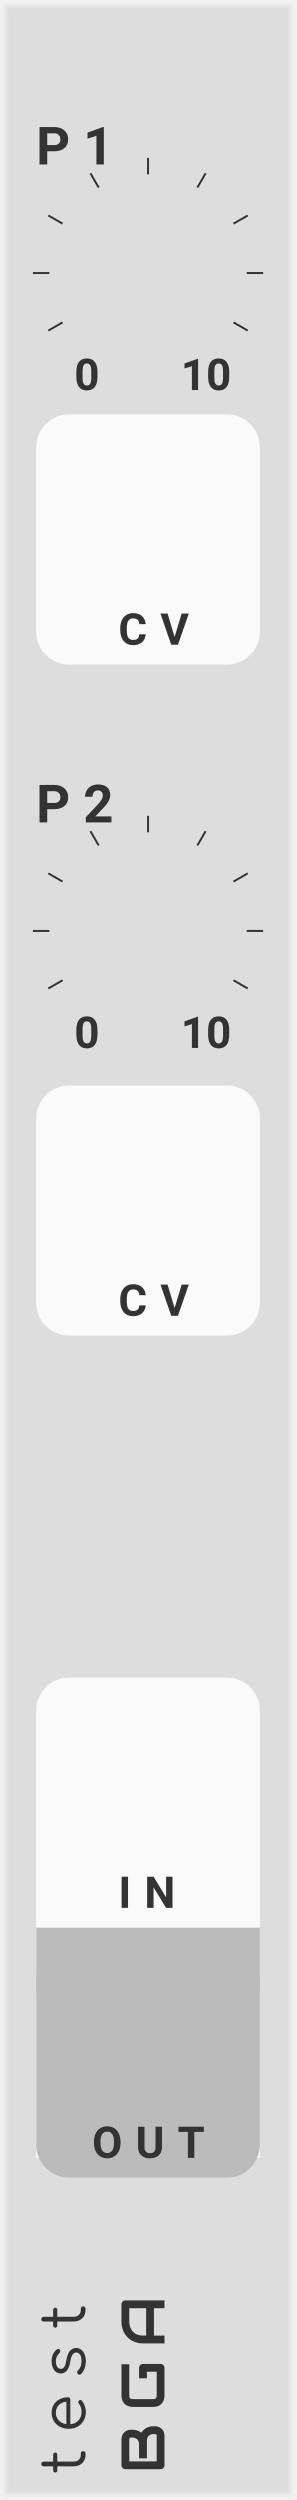
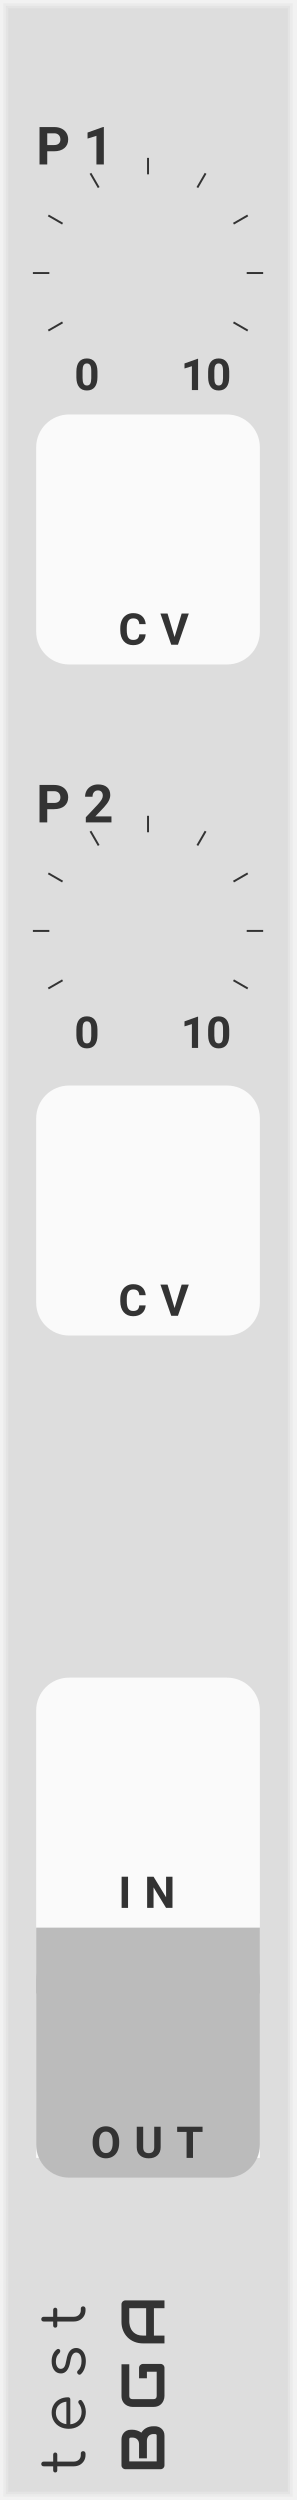
<svg xmlns="http://www.w3.org/2000/svg" version="1.1" width="45" height="380" viewBox="0 0 45 380" id="svg140">
  <style id="style2">
    text {
      fill: #333;
      font-family: 'Roboto', sans-serif;
      font-weight: bold;
    }
    text.title {
      font-family: 'Comfortaa', sans-serif;
      font-weight: normal;
    }
    text.brand {
      font-family: 'Audiowide', sans-serif;
      font-weight: bold;
    }
  </style>
  <defs id="defs74">
    <symbol id="knob" viewBox="0 0 45px 45px">
      <g transform="translate(22.5 22.5)" id="g10">
        <polyline points="-5,0 5,0" stroke-width="1" stroke="#00f" id="polyline4" />
        <polyline points="0,-5 0,5" stroke-width="1" stroke="#00f" id="polyline6" />
        <circle cx="0" cy="0" r="12.5" stroke-width="1" stroke="#00f" fill="none" id="circle8" />
      </g>
    </symbol>
    <symbol id="knobguide" viewBox="0 0 45px 45px">
      <g transform="translate(22.5 22.5)" id="g57">
        <g transform="rotate(-240) translate(15 0)" id="g15">
          <text font-size="5.0pt" transform="translate(3 0) rotate(240) translate(-2.2 2.2)" id="text13">0</text>
        </g>
        <g transform="rotate(-210) translate(15 0)" id="g19">
          <polyline points="0,0 2.5,0" stroke-width="0.3" stroke="#333" id="polyline17" />
        </g>
        <g transform="rotate(-180) translate(15 0)" id="g23">
          <polyline points="0,0 2.5,0" stroke-width="0.3" stroke="#333" id="polyline21" />
        </g>
        <g transform="rotate(-150) translate(15 0)" id="g27">
          <polyline points="0,0 2.5,0" stroke-width="0.3" stroke="#333" id="polyline25" />
        </g>
        <g transform="rotate(-120) translate(15 0)" id="g31">
          <polyline points="0,0 2.5,0" stroke-width="0.3" stroke="#333" id="polyline29" />
        </g>
        <g transform="rotate(-90) translate(15 0)" id="g35">
          <polyline points="0,0 2.5,0" stroke-width="0.3" stroke="#333" id="polyline33" />
        </g>
        <g transform="rotate(-60) translate(15 0)" id="g39">
          <polyline points="0,0 2.5,0" stroke-width="0.3" stroke="#333" id="polyline37" />
        </g>
        <g transform="rotate(-30) translate(15 0)" id="g43">
          <polyline points="0,0 2.5,0" stroke-width="0.3" stroke="#333" id="polyline41" />
        </g>
        <g transform="rotate(0) translate(15 0)" id="g47">
          <polyline points="0,0 2.5,0" stroke-width="0.3" stroke="#333" id="polyline45" />
        </g>
        <g transform="rotate(30) translate(15 0)" id="g51">
          <polyline points="0,0 2.5,0" stroke-width="0.3" stroke="#333" id="polyline49" />
        </g>
        <g transform="rotate(60) translate(15 0)" id="g55">
          <text font-size="5.0pt" transform="translate(3 0) rotate(-60) translate(-4 2.2)" id="text53">10</text>
        </g>
      </g>
    </symbol>
    <symbol id="input" viewBox="0 0 24px 24px">
      <g transform="translate(12 12)" id="g64">
        <circle cx="0" cy="0" r="5" stroke-width="1" stroke="#0f0" fill="#0f0" id="circle60" />
        <circle cx="0" cy="0" r="10.5" stroke-width="3" stroke="#0f0" fill="none" id="circle62" />
      </g>
    </symbol>
    <symbol id="output" viewBox="0 0 24px 24px">
      <g transform="translate(12 12)" id="g71">
        <circle cx="0" cy="0" r="5" stroke-width="1" stroke="#f00" fill="#f00" id="circle67" />
        <circle cx="0" cy="0" r="10.5" stroke-width="3" stroke="#f00" fill="none" id="circle69" />
      </g>
    </symbol>
  </defs>
  <path style="fill:#dddddd" d="M 0,0 H 45 V 380 H 0 Z" id="rect76" />
  <path style="fill:none;stroke:#e4e4e4;stroke-width:0.5" d="M 1,1 H 44 V 379 H 1 V 1" id="polyline78" />
  <path style="fill:none;stroke:#ebebeb;stroke-width:0.8" d="m 0.5,0.5 h 44 v 379 H 0.5 V 0.5" id="polyline80" />
  <path style="fill:none;stroke:#f2f2f2;stroke-width:1" d="M 0,0 H 45 V 380 H 0 V 0" id="polyline82" />
  <g aria-label="test" transform="rotate(-90)" style="font-weight:normal;font-size:9.333px;font-family:Comfortaa, sans-serif;letter-spacing:2.5px;fill:#333333" id="text84">
    <path d="m -372.911,12.281 q 0.149,0 0.243,0.103 0.093,0.103 0.093,0.261 0,0.149 -0.112,0.252 Q -372.799,13 -372.967,13 h -0.196 q -0.495,0 -0.887,-0.233 -0.392,-0.243 -0.616,-0.644 Q -374.88,11.712 -374.88,11.199 V 8.707 h -0.607 q -0.149,0 -0.243,-0.084 -0.084,-0.093 -0.084,-0.224 0,-0.14 0.084,-0.224 0.093,-0.093 0.243,-0.093 H -374.88 V 6.635 q 0,-0.159 0.093,-0.261 0.103,-0.103 0.261,-0.103 0.159,0 0.261,0.103 0.103,0.103 0.103,0.261 v 1.447 h 1.055 q 0.149,0 0.233,0.093 0.093,0.084 0.093,0.224 0,0.131 -0.093,0.224 -0.084,0.084 -0.233,0.084 h -1.055 v 2.492 q 0,0.476 0.28,0.784 0.28,0.299 0.719,0.299 z" style="font-weight:normal;font-size:9.333px;font-family:Comfortaa, sans-serif;letter-spacing:2.5px;fill:#333333" id="path264" />
    <path d="m -366.73,7.848 q 0.691,0 1.223,0.327 0.532,0.317 0.821,0.887 0.299,0.569 0.299,1.297 0,0.149 -0.093,0.243 -0.093,0.084 -0.243,0.084 h -3.771 q 0.075,0.765 0.597,1.241 0.523,0.476 1.307,0.476 0.336,0 0.672,-0.112 0.345,-0.121 0.551,-0.299 0.121,-0.093 0.252,-0.093 0.103,0 0.205,0.075 0.121,0.112 0.121,0.252 0,0.121 -0.103,0.215 -0.308,0.261 -0.784,0.439 -0.476,0.168 -0.915,0.168 -0.747,0 -1.335,-0.327 -0.588,-0.336 -0.924,-0.924 -0.327,-0.597 -0.327,-1.344 0,-0.756 0.308,-1.344 0.317,-0.597 0.868,-0.924 0.56,-0.336 1.269,-0.336 z m 0,0.644 q -0.709,0 -1.176,0.439 -0.467,0.439 -0.569,1.157 h 3.416 q -0.075,-0.719 -0.523,-1.157 -0.448,-0.439 -1.148,-0.439 z" style="font-weight:normal;font-size:9.333px;font-family:Comfortaa, sans-serif;letter-spacing:2.5px;fill:#333333" id="path266" />
    <path d="m -358.898,13.047 q -0.579,0 -1.111,-0.196 -0.532,-0.196 -0.859,-0.551 -0.093,-0.112 -0.093,-0.215 0,-0.159 0.149,-0.28 0.112,-0.084 0.233,-0.084 0.159,0 0.271,0.131 0.224,0.261 0.588,0.401 0.373,0.14 0.821,0.14 0.653,0 0.98,-0.224 0.327,-0.224 0.336,-0.588 0,-0.336 -0.327,-0.56 -0.327,-0.224 -1.036,-0.336 -0.915,-0.149 -1.372,-0.513 -0.448,-0.373 -0.448,-0.896 0,-0.681 0.523,-1.055 0.532,-0.373 1.325,-0.373 0.616,0 1.073,0.215 0.457,0.205 0.737,0.579 0.075,0.121 0.075,0.215 0,0.159 -0.149,0.252 -0.065,0.047 -0.177,0.047 -0.196,0 -0.327,-0.14 -0.457,-0.523 -1.251,-0.523 -0.513,0 -0.821,0.215 -0.308,0.205 -0.308,0.523 0,0.336 0.289,0.541 0.289,0.196 1.027,0.317 0.999,0.168 1.428,0.551 0.429,0.373 0.429,0.933 0,0.429 -0.261,0.765 -0.252,0.336 -0.709,0.523 -0.457,0.187 -1.036,0.187 z" style="font-weight:normal;font-size:9.333px;font-family:Comfortaa, sans-serif;letter-spacing:2.5px;fill:#333333" id="path268" />
    <path d="m -350.9,12.281 q 0.149,0 0.243,0.103 0.093,0.103 0.093,0.261 0,0.149 -0.112,0.252 Q -350.788,13 -350.956,13 h -0.196 q -0.495,0 -0.887,-0.233 -0.392,-0.243 -0.616,-0.644 -0.215,-0.411 -0.215,-0.924 V 8.707 h -0.607 q -0.149,0 -0.243,-0.084 -0.084,-0.093 -0.084,-0.224 0,-0.14 0.084,-0.224 0.093,-0.093 0.243,-0.093 h 0.607 V 6.635 q 0,-0.159 0.093,-0.261 0.103,-0.103 0.261,-0.103 0.159,0 0.261,0.103 0.103,0.103 0.103,0.261 v 1.447 h 1.055 q 0.149,0 0.233,0.093 0.093,0.084 0.093,0.224 0,0.131 -0.093,0.224 -0.084,0.084 -0.233,0.084 h -1.055 v 2.492 q 0,0.476 0.28,0.784 0.28,0.299 0.719,0.299 z" style="font-weight:normal;font-size:9.333px;font-family:Comfortaa, sans-serif;letter-spacing:2.5px;fill:#333333" id="path270" />
  </g>
  <g id="g90" transform="rotate(-90,200.5,175.5)">
    <g aria-label="BGA" style="font-weight:bold;font-size:9.333px;font-family:Audiowide, sans-serif;letter-spacing:2px;fill:#333333" id="text86">
      <path d="m 7.21,-1.436 q 0,0.219 -0.077,0.469 -0.073,0.251 -0.246,0.465 -0.169,0.214 -0.442,0.36 Q 6.171,0 5.774,0 H 1.276 Q 1.148,0 1.039,-0.046 0.93,-0.091 0.848,-0.169 q -0.077,-0.082 -0.123,-0.191 -0.046,-0.109 -0.046,-0.237 V -5.938 q 0,-0.123 0.046,-0.232 0.046,-0.109 0.123,-0.191 0.082,-0.082 0.191,-0.128 0.109,-0.046 0.237,-0.046 h 3.965 q 0.219,0 0.469,0.077 0.251,0.077 0.465,0.251 0.219,0.169 0.36,0.442 0.146,0.273 0.146,0.67 v 0.223 q 0,0.314 -0.105,0.679 -0.105,0.36 -0.337,0.684 0.201,0.123 0.374,0.296 0.178,0.173 0.31,0.401 0.132,0.228 0.21,0.515 0.077,0.287 0.077,0.633 z M 6.025,-1.663 q 0,-0.232 -0.073,-0.415 Q 5.879,-2.265 5.747,-2.397 5.615,-2.529 5.428,-2.598 5.241,-2.671 5.008,-2.671 H 2.338 v -1.194 h 2.137 q 0.232,0 0.419,-0.068 0.187,-0.073 0.319,-0.205 0.132,-0.132 0.201,-0.314 0.073,-0.187 0.073,-0.419 v -0.223 q 0,-0.255 -0.246,-0.255 h -3.377 v 4.165 h 3.91 q 0.032,0 0.077,-0.005 0.046,-0.005 0.082,-0.027 0.036,-0.023 0.064,-0.077 0.027,-0.055 0.027,-0.15 z" style="font-weight:bold;font-size:9.333px;font-family:Audiowide, sans-serif;letter-spacing:2px;fill:#333333" id="path273" />
      <path d="m 16.684,-0.597 q 0,0.128 -0.046,0.237 -0.046,0.109 -0.128,0.191 -0.077,0.077 -0.187,0.123 Q 16.214,0 16.087,0 h -4.275 q -0.164,0 -0.355,-0.036 -0.187,-0.041 -0.374,-0.123 -0.182,-0.082 -0.351,-0.21 -0.169,-0.132 -0.301,-0.314 -0.128,-0.187 -0.205,-0.428 -0.077,-0.246 -0.077,-0.551 v -3.208 q 0,-0.164 0.036,-0.351 0.041,-0.191 0.123,-0.374 0.082,-0.187 0.214,-0.355 0.132,-0.169 0.314,-0.296 0.187,-0.132 0.428,-0.21 0.242,-0.077 0.547,-0.077 h 4.817 v 1.185 h -4.817 q -0.232,0 -0.355,0.123 -0.123,0.123 -0.123,0.365 v 3.199 q 0,0.228 0.123,0.355 0.128,0.123 0.355,0.123 h 3.687 v -1.486 h -3.154 v -1.194 h 3.742 q 0.128,0 0.237,0.05 0.109,0.046 0.187,0.128 0.082,0.082 0.128,0.191 0.046,0.105 0.046,0.228 z" style="font-weight:bold;font-size:9.333px;font-family:Audiowide, sans-serif;letter-spacing:2px;fill:#333333" id="path275" />
      <path d="M 26.34,0 H 25.155 V -1.604 H 20.99 V 0 h -1.185 v -3.268 q 0,-0.715 0.246,-1.317 0.246,-0.602 0.684,-1.035 0.438,-0.433 1.035,-0.674 0.597,-0.242 1.303,-0.242 h 2.671 q 0.123,0 0.232,0.046 0.109,0.046 0.191,0.128 0.082,0.082 0.128,0.191 0.046,0.109 0.046,0.232 z m -5.35,-2.789 h 4.165 v -2.561 h -2.083 q -0.055,0 -0.232,0.018 -0.173,0.014 -0.406,0.077 -0.228,0.064 -0.483,0.196 -0.255,0.132 -0.469,0.365 -0.214,0.232 -0.355,0.583 -0.137,0.346 -0.137,0.843 z" style="font-weight:bold;font-size:9.333px;font-family:Audiowide, sans-serif;letter-spacing:2px;fill:#333333" id="path277" />
    </g>
    <path transform="translate(11.5,-5)" style="fill:#dddddd" d="M 0,0 H 3 V 3 H 0 Z" id="rect88" />
  </g>
  <g aria-label="P1" style="font-weight:bold;font-size:8px;font-family:Roboto, sans-serif;letter-spacing:2px;fill:#333333" id="text94">
    <path d="M 7.18,22.996 V 25 h -1.172 v -5.688 h 2.219 q 0.641,0 1.125,0.234 0.488,0.234 0.75,0.668 0.262,0.43 0.262,0.98 0,0.836 -0.574,1.32 -0.57,0.48 -1.582,0.48 z m 0,-0.949 h 1.047 q 0.465,0 0.707,-0.219 0.246,-0.219 0.246,-0.625 0,-0.418 -0.246,-0.676 Q 8.688,20.27 8.254,20.262 H 7.18 Z" style="font-weight:bold;font-size:8px;font-family:Roboto, sans-serif;letter-spacing:2px;fill:#333333" id="path281" />
    <path d="M 15.785,25 H 14.656 v -4.352 l -1.348,0.418 v -0.918 l 2.355,-0.844 h 0.121 z" style="font-weight:bold;font-size:8px;font-family:Roboto, sans-serif;letter-spacing:2px;fill:#333333" id="path283" />
  </g>
  <g id="use96" transform="translate(0,19)">
    <g id="g260" transform="translate(22.5,22.5)">
      <g id="g218" transform="rotate(120,-7.5,4.330127)">
        <g aria-label="0" transform="rotate(-120,3.235085,-1.33094)" style="font-weight:bold;font-size:6.667px;font-family:Roboto, sans-serif;fill:#333333" id="text216">
          <path d="m 3.512,-1.96 q 0,0.983 -0.407,1.504 -0.407,0.521 -1.191,0.521 -0.775,0 -1.185,-0.511 -0.41,-0.511 -0.42,-1.465 v -0.872 q 0,-0.993 0.41,-1.507 0.413,-0.514 1.188,-0.514 0.775,0 1.185,0.511 0.41,0.508 0.42,1.462 z M 2.572,-2.917 q 0,-0.589 -0.163,-0.856 -0.16,-0.27 -0.501,-0.27 -0.332,0 -0.492,0.257 Q 1.26,-3.532 1.25,-2.988 v 1.152 q 0,0.579 0.156,0.863 0.16,0.28 0.508,0.28 0.345,0 0.498,-0.27 0.153,-0.27 0.16,-0.827 z" style="font-weight:bold;font-size:6.667px;font-family:Roboto, sans-serif;fill:#333333" id="path286" />
        </g>
      </g>
      <g id="g222" transform="rotate(150,-7.5,2.009619)">
        <path style="stroke:#333333;stroke-width:0.3" d="M 0,0 H 2.5" id="polyline220" />
      </g>
      <g id="g226" transform="rotate(-180,-7.5,0)">
        <path style="stroke:#333333;stroke-width:0.3" d="M 0,0 H 2.5" id="polyline224" />
      </g>
      <g id="g230" transform="rotate(-150,-7.5,-2.009619)">
        <path style="stroke:#333333;stroke-width:0.3" d="M 0,0 H 2.5" id="polyline228" />
      </g>
      <g id="g234" transform="rotate(-120,-7.5,-4.330127)">
        <path style="stroke:#333333;stroke-width:0.3" d="M 0,0 H 2.5" id="polyline232" />
      </g>
      <g id="g238" transform="rotate(-90,-7.5,-7.5)">
        <path style="stroke:#333333;stroke-width:0.3" d="M 0,0 H 2.5" id="polyline236" />
      </g>
      <g id="g242" transform="rotate(-60,-7.5,-12.99038)">
        <path style="stroke:#333333;stroke-width:0.3" d="M 0,0 H 2.5" id="polyline240" />
      </g>
      <g id="g246" transform="rotate(-30,-7.5,-27.99038)">
        <path style="stroke:#333333;stroke-width:0.3" d="M 0,0 H 2.5" id="polyline244" />
      </g>
      <g id="g250" transform="translate(15)">
        <path style="stroke:#333333;stroke-width:0.3" d="M 0,0 H 2.5" id="polyline248" />
      </g>
      <g id="g254" transform="rotate(30,-7.5,27.99038)">
        <path style="stroke:#333333;stroke-width:0.3" d="M 0,0 H 2.5" id="polyline252" />
      </g>
      <g id="g258" transform="rotate(60,-7.5,12.99038)">
        <g aria-label="10" transform="rotate(-60,5.405256,-0.2339746)" style="font-weight:bold;font-size:6.667px;font-family:Roboto, sans-serif;fill:#333333" id="text256">
          <path d="M 2.607,0 H 1.667 v -3.626 l -1.123,0.348 v -0.765 L 2.507,-4.746 h 0.101 z" style="font-weight:bold;font-size:6.667px;font-family:Roboto, sans-serif;fill:#333333" id="path298" />
          <path d="m 7.34,-1.96 q 0,0.983 -0.407,1.504 -0.407,0.521 -1.191,0.521 -0.775,0 -1.185,-0.511 -0.41,-0.511 -0.42,-1.465 v -0.872 q 0,-0.993 0.41,-1.507 0.413,-0.514 1.188,-0.514 0.775,0 1.185,0.511 0.41,0.508 0.42,1.462 z M 6.4,-2.917 q 0,-0.589 -0.163,-0.856 -0.16,-0.27 -0.501,-0.27 -0.332,0 -0.492,0.257 -0.156,0.254 -0.166,0.798 v 1.152 q 0,0.579 0.156,0.863 0.16,0.28 0.508,0.28 0.345,0 0.498,-0.27 0.153,-0.27 0.16,-0.827 z" style="font-weight:bold;font-size:6.667px;font-family:Roboto, sans-serif;fill:#333333" id="path300" />
        </g>
      </g>
    </g>
  </g>
  <g id="g104" transform="translate(5.5,63)">
    <path style="fill:#fafafa" d="m 5,0 h 24 c 2.77,0 5,2.23 5,5 v 28 c 0,2.77 -2.23,5 -5,5 H 5 C 2.23,38 0,35.77 0,33 V 5 C 0,2.23 2.23,0 5,0 Z" id="rect100" />
    <g aria-label="CV" transform="translate(12.5,35)" style="font-weight:bold;font-size:6.667px;font-family:Roboto, sans-serif;letter-spacing:2px;fill:#333333" id="text102">
      <path d="m 4.144,-1.579 q -0.055,0.765 -0.566,1.204 -0.508,0.439 -1.341,0.439 -0.911,0 -1.436,-0.612 Q 0.28,-1.162 0.28,-2.233 v -0.29 q 0,-0.684 0.241,-1.204 0.241,-0.521 0.687,-0.798 0.449,-0.28 1.042,-0.28 0.82,0 1.322,0.439 0.501,0.439 0.579,1.234 H 3.174 q -0.036,-0.459 -0.257,-0.664 -0.218,-0.208 -0.667,-0.208 -0.488,0 -0.732,0.352 -0.241,0.348 -0.247,1.084 v 0.358 q 0,0.768 0.231,1.123 0.234,0.355 0.736,0.355 0.452,0 0.674,-0.205 Q 3.135,-1.146 3.167,-1.579 Z" style="font-weight:bold;font-size:6.667px;font-family:Roboto, sans-serif;letter-spacing:2px;fill:#333333" id="path304" />
      <path d="m 8.536,-1.175 1.074,-3.564 H 10.698 L 9.048,0 H 8.029 L 6.385,-4.74 h 1.084 z" style="font-weight:bold;font-size:6.667px;font-family:Roboto, sans-serif;letter-spacing:2px;fill:#333333" id="path306" />
    </g>
  </g>
  <g aria-label="P2" style="font-weight:bold;font-size:8px;font-family:Roboto, sans-serif;letter-spacing:2px;fill:#333333" id="text108">
    <path d="M 7.18,122.996 V 125 h -1.172 v -5.688 h 2.219 q 0.641,0 1.125,0.234 0.488,0.234 0.75,0.668 0.262,0.43 0.262,0.98 0,0.836 -0.574,1.32 -0.57,0.48 -1.582,0.48 z m 0,-0.949 h 1.047 q 0.465,0 0.707,-0.219 0.246,-0.219 0.246,-0.625 0,-0.418 -0.246,-0.676 Q 8.688,120.27 8.254,120.262 H 7.18 Z" style="font-weight:bold;font-size:8px;font-family:Roboto, sans-serif;letter-spacing:2px;fill:#333333" id="path309" />
    <path d="m 16.941,125 h -3.898 v -0.773 l 1.84,-1.961 q 0.379,-0.414 0.559,-0.723 0.184,-0.309 0.184,-0.586 0,-0.379 -0.191,-0.594 -0.191,-0.219 -0.547,-0.219 -0.383,0 -0.605,0.266 -0.219,0.262 -0.219,0.691 h -1.133 q 0,-0.52 0.246,-0.949 0.25,-0.43 0.703,-0.672 0.453,-0.246 1.027,-0.246 0.879,0 1.363,0.422 0.488,0.422 0.488,1.191 0,0.422 -0.219,0.859 -0.219,0.438 -0.75,1.02 l -1.293,1.363 h 2.445 z" style="font-weight:bold;font-size:8px;font-family:Roboto, sans-serif;letter-spacing:2px;fill:#333333" id="path311" />
  </g>
  <g id="use110" transform="translate(0,119)">
    <g id="g212" transform="translate(22.5,22.5)">
      <g id="g170" transform="rotate(120,-7.5,4.330127)">
        <g aria-label="0" transform="rotate(-120,3.235085,-1.33094)" style="font-weight:bold;font-size:6.667px;font-family:Roboto, sans-serif;fill:#333333" id="text168">
          <path d="m 3.512,-1.96 q 0,0.983 -0.407,1.504 -0.407,0.521 -1.191,0.521 -0.775,0 -1.185,-0.511 -0.41,-0.511 -0.42,-1.465 v -0.872 q 0,-0.993 0.41,-1.507 0.413,-0.514 1.188,-0.514 0.775,0 1.185,0.511 0.41,0.508 0.42,1.462 z M 2.572,-2.917 q 0,-0.589 -0.163,-0.856 -0.16,-0.27 -0.501,-0.27 -0.332,0 -0.492,0.257 Q 1.26,-3.532 1.25,-2.988 v 1.152 q 0,0.579 0.156,0.863 0.16,0.28 0.508,0.28 0.345,0 0.498,-0.27 0.153,-0.27 0.16,-0.827 z" style="font-weight:bold;font-size:6.667px;font-family:Roboto, sans-serif;fill:#333333" id="path314" />
        </g>
      </g>
      <g id="g174" transform="rotate(150,-7.5,2.009619)">
        <path style="stroke:#333333;stroke-width:0.3" d="M 0,0 H 2.5" id="polyline172" />
      </g>
      <g id="g178" transform="rotate(-180,-7.5,0)">
        <path style="stroke:#333333;stroke-width:0.3" d="M 0,0 H 2.5" id="polyline176" />
      </g>
      <g id="g182" transform="rotate(-150,-7.5,-2.009619)">
        <path style="stroke:#333333;stroke-width:0.3" d="M 0,0 H 2.5" id="polyline180" />
      </g>
      <g id="g186" transform="rotate(-120,-7.5,-4.330127)">
        <path style="stroke:#333333;stroke-width:0.3" d="M 0,0 H 2.5" id="polyline184" />
      </g>
      <g id="g190" transform="rotate(-90,-7.5,-7.5)">
        <path style="stroke:#333333;stroke-width:0.3" d="M 0,0 H 2.5" id="polyline188" />
      </g>
      <g id="g194" transform="rotate(-60,-7.5,-12.99038)">
        <path style="stroke:#333333;stroke-width:0.3" d="M 0,0 H 2.5" id="polyline192" />
      </g>
      <g id="g198" transform="rotate(-30,-7.5,-27.99038)">
        <path style="stroke:#333333;stroke-width:0.3" d="M 0,0 H 2.5" id="polyline196" />
      </g>
      <g id="g202" transform="translate(15)">
        <path style="stroke:#333333;stroke-width:0.3" d="M 0,0 H 2.5" id="polyline200" />
      </g>
      <g id="g206" transform="rotate(30,-7.5,27.99038)">
        <path style="stroke:#333333;stroke-width:0.3" d="M 0,0 H 2.5" id="polyline204" />
      </g>
      <g id="g210" transform="rotate(60,-7.5,12.99038)">
        <g aria-label="10" transform="rotate(-60,5.405256,-0.2339746)" style="font-weight:bold;font-size:6.667px;font-family:Roboto, sans-serif;fill:#333333" id="text208">
          <path d="M 2.607,0 H 1.667 v -3.626 l -1.123,0.348 v -0.765 L 2.507,-4.746 h 0.101 z" style="font-weight:bold;font-size:6.667px;font-family:Roboto, sans-serif;fill:#333333" id="path326" />
          <path d="m 7.34,-1.96 q 0,0.983 -0.407,1.504 -0.407,0.521 -1.191,0.521 -0.775,0 -1.185,-0.511 -0.41,-0.511 -0.42,-1.465 v -0.872 q 0,-0.993 0.41,-1.507 0.413,-0.514 1.188,-0.514 0.775,0 1.185,0.511 0.41,0.508 0.42,1.462 z M 6.4,-2.917 q 0,-0.589 -0.163,-0.856 -0.16,-0.27 -0.501,-0.27 -0.332,0 -0.492,0.257 -0.156,0.254 -0.166,0.798 v 1.152 q 0,0.579 0.156,0.863 0.16,0.28 0.508,0.28 0.345,0 0.498,-0.27 0.153,-0.27 0.16,-0.827 z" style="font-weight:bold;font-size:6.667px;font-family:Roboto, sans-serif;fill:#333333" id="path328" />
        </g>
      </g>
    </g>
  </g>
  <g id="g118" transform="translate(5.5,165)">
    <path style="fill:#fafafa" d="m 5,0 h 24 c 2.77,0 5,2.23 5,5 v 28 c 0,2.77 -2.23,5 -5,5 H 5 C 2.23,38 0,35.77 0,33 V 5 C 0,2.23 2.23,0 5,0 Z" id="rect114" />
    <g aria-label="CV" transform="translate(12.5,35)" style="font-weight:bold;font-size:6.667px;font-family:Roboto, sans-serif;letter-spacing:2px;fill:#333333" id="text116">
      <path d="m 4.144,-1.579 q -0.055,0.765 -0.566,1.204 -0.508,0.439 -1.341,0.439 -0.911,0 -1.436,-0.612 Q 0.28,-1.162 0.28,-2.233 v -0.29 q 0,-0.684 0.241,-1.204 0.241,-0.521 0.687,-0.798 0.449,-0.28 1.042,-0.28 0.82,0 1.322,0.439 0.501,0.439 0.579,1.234 H 3.174 q -0.036,-0.459 -0.257,-0.664 -0.218,-0.208 -0.667,-0.208 -0.488,0 -0.732,0.352 -0.241,0.348 -0.247,1.084 v 0.358 q 0,0.768 0.231,1.123 0.234,0.355 0.736,0.355 0.452,0 0.674,-0.205 Q 3.135,-1.146 3.167,-1.579 Z" style="font-weight:bold;font-size:6.667px;font-family:Roboto, sans-serif;letter-spacing:2px;fill:#333333" id="path332" />
      <path d="m 8.536,-1.175 1.074,-3.564 H 10.698 L 9.048,0 H 8.029 L 6.385,-4.74 h 1.084 z" style="font-weight:bold;font-size:6.667px;font-family:Roboto, sans-serif;letter-spacing:2px;fill:#333333" id="path334" />
    </g>
  </g>
  <g id="g128" transform="translate(5.5,255)">
    <path transform="translate(0,63)" style="fill:#fafafa" d="M 0,0 H 34 V 10 H 0 Z" id="rect122" />
    <path style="fill:#fafafa" d="m 5,0 h 24 c 2.77,0 5,2.23 5,5 v 60 c 0,2.77 -2.23,5 -5,5 H 5 C 2.23,70 0,67.77 0,65 V 5 C 0,2.23 2.23,0 5,0 Z" id="rect124" />
    <g aria-label="IN" transform="translate(12.5,35)" style="font-weight:bold;font-size:6.667px;font-family:Roboto, sans-serif;letter-spacing:2px;fill:#333333" id="text126">
      <path d="M 1.462,0 H 0.485 V -4.74 H 1.462 Z" style="font-weight:bold;font-size:6.667px;font-family:Roboto, sans-serif;letter-spacing:2px;fill:#333333" id="path339" />
      <path d="M 8.217,0 H 7.241 L 5.34,-3.118 V 0 H 4.363 v -4.74 h 0.977 l 1.904,3.125 v -3.125 h 0.973 z" style="font-weight:bold;font-size:6.667px;font-family:Roboto, sans-serif;letter-spacing:2px;fill:#333333" id="path341" />
    </g>
  </g>
  <g id="g136" transform="translate(5.5,296)">
    <path transform="translate(0,-3)" style="fill:#bbbbbb" d="M 0,0 H 34 V 10 H 0 Z" id="rect130" />
    <path style="fill:#bbbbbb" d="m 5,0 h 24 c 2.77,0 5,2.23 5,5 v 25 c 0,2.77 -2.23,5 -5,5 H 5 C 2.23,35 0,32.77 0,30 V 5 C 0,2.23 2.23,0 5,0 Z" id="rect132" />
-     <g aria-label="OUT" transform="translate(8.5,32)" style="font-weight:bold;font-size:6.667px;font-family:Roboto, sans-serif;letter-spacing:2px;fill:#333333" id="text134">
+     <g aria-label="OUT" transform="translate(8.3,32)" style="font-weight:bold;font-size:6.667px;font-family:Roboto, sans-serif;letter-spacing:2px;fill:#333333" id="text134">
      <path d="m 4.316,-2.262 q 0,0.7 -0.247,1.227 -0.247,0.527 -0.71,0.814 -0.459,0.286 -1.055,0.286 -0.589,0 -1.051,-0.283 Q 0.791,-0.501 0.537,-1.025 0.283,-1.553 0.28,-2.236 v -0.234 q 0,-0.7 0.251,-1.23 0.254,-0.534 0.713,-0.817 0.462,-0.286 1.055,-0.286 0.592,0 1.051,0.286 0.462,0.283 0.713,0.817 0.254,0.531 0.254,1.227 z M 3.327,-2.477 q 0,-0.745 -0.267,-1.133 -0.267,-0.387 -0.762,-0.387 -0.492,0 -0.758,0.384 -0.267,0.381 -0.27,1.12 v 0.231 q 0,0.726 0.267,1.126 0.267,0.4 0.768,0.4 0.492,0 0.755,-0.384 0.264,-0.387 0.267,-1.126 z" style="font-weight:bold;font-size:6.667px;font-family:Roboto, sans-serif;letter-spacing:2px;fill:#333333" id="path346" />
      <path d="m 10.62,-4.74 v 3.122 q 0,0.778 -0.488,1.23 -0.485,0.452 -1.328,0.452 -0.83,0 -1.318,-0.439 Q 6.997,-0.814 6.987,-1.582 v -3.158 h 0.977 v 3.128 q 0,0.465 0.221,0.68 0.225,0.212 0.618,0.212 0.824,0 0.837,-0.866 v -3.154 z" style="font-weight:bold;font-size:6.667px;font-family:Roboto, sans-serif;letter-spacing:2px;fill:#333333" id="path348" />
      <path d="M 16.988,-3.949 H 15.536 V 0 h -0.977 v -3.949 h -1.432 v -0.791 h 3.861 z" style="font-weight:bold;font-size:6.667px;font-family:Roboto, sans-serif;letter-spacing:2px;fill:#333333" id="path350" />
    </g>
  </g>
</svg>
